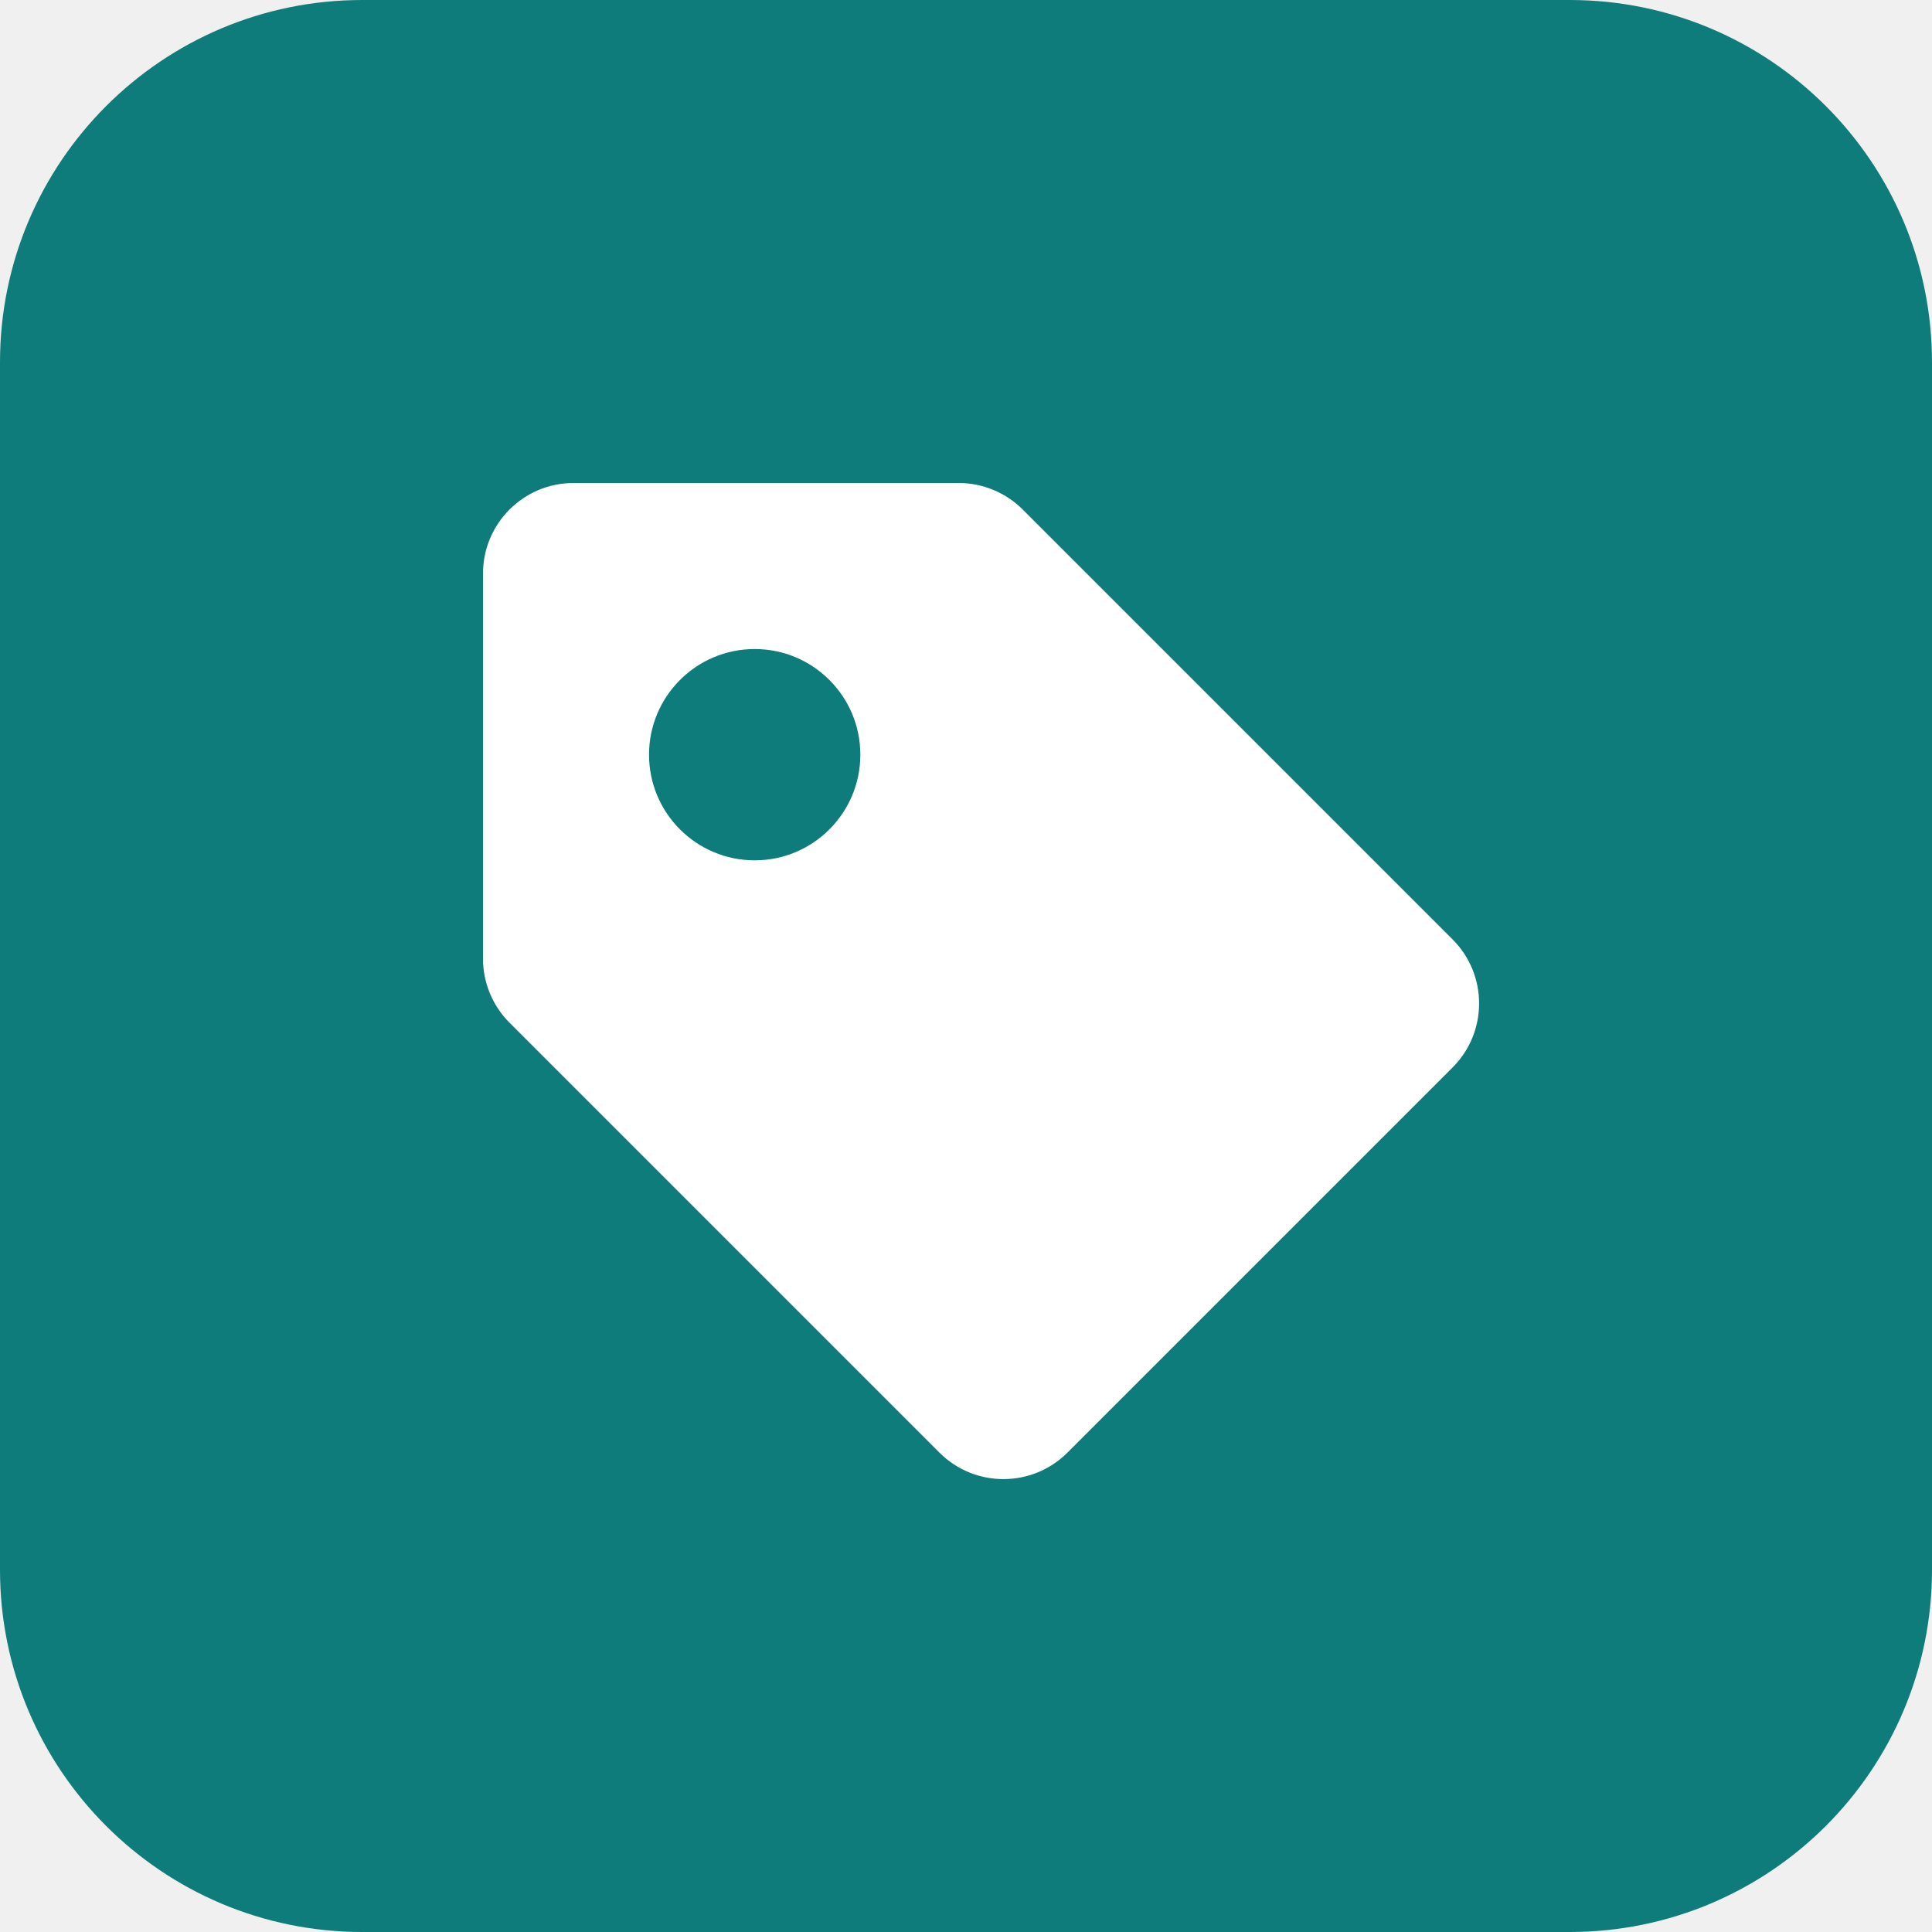
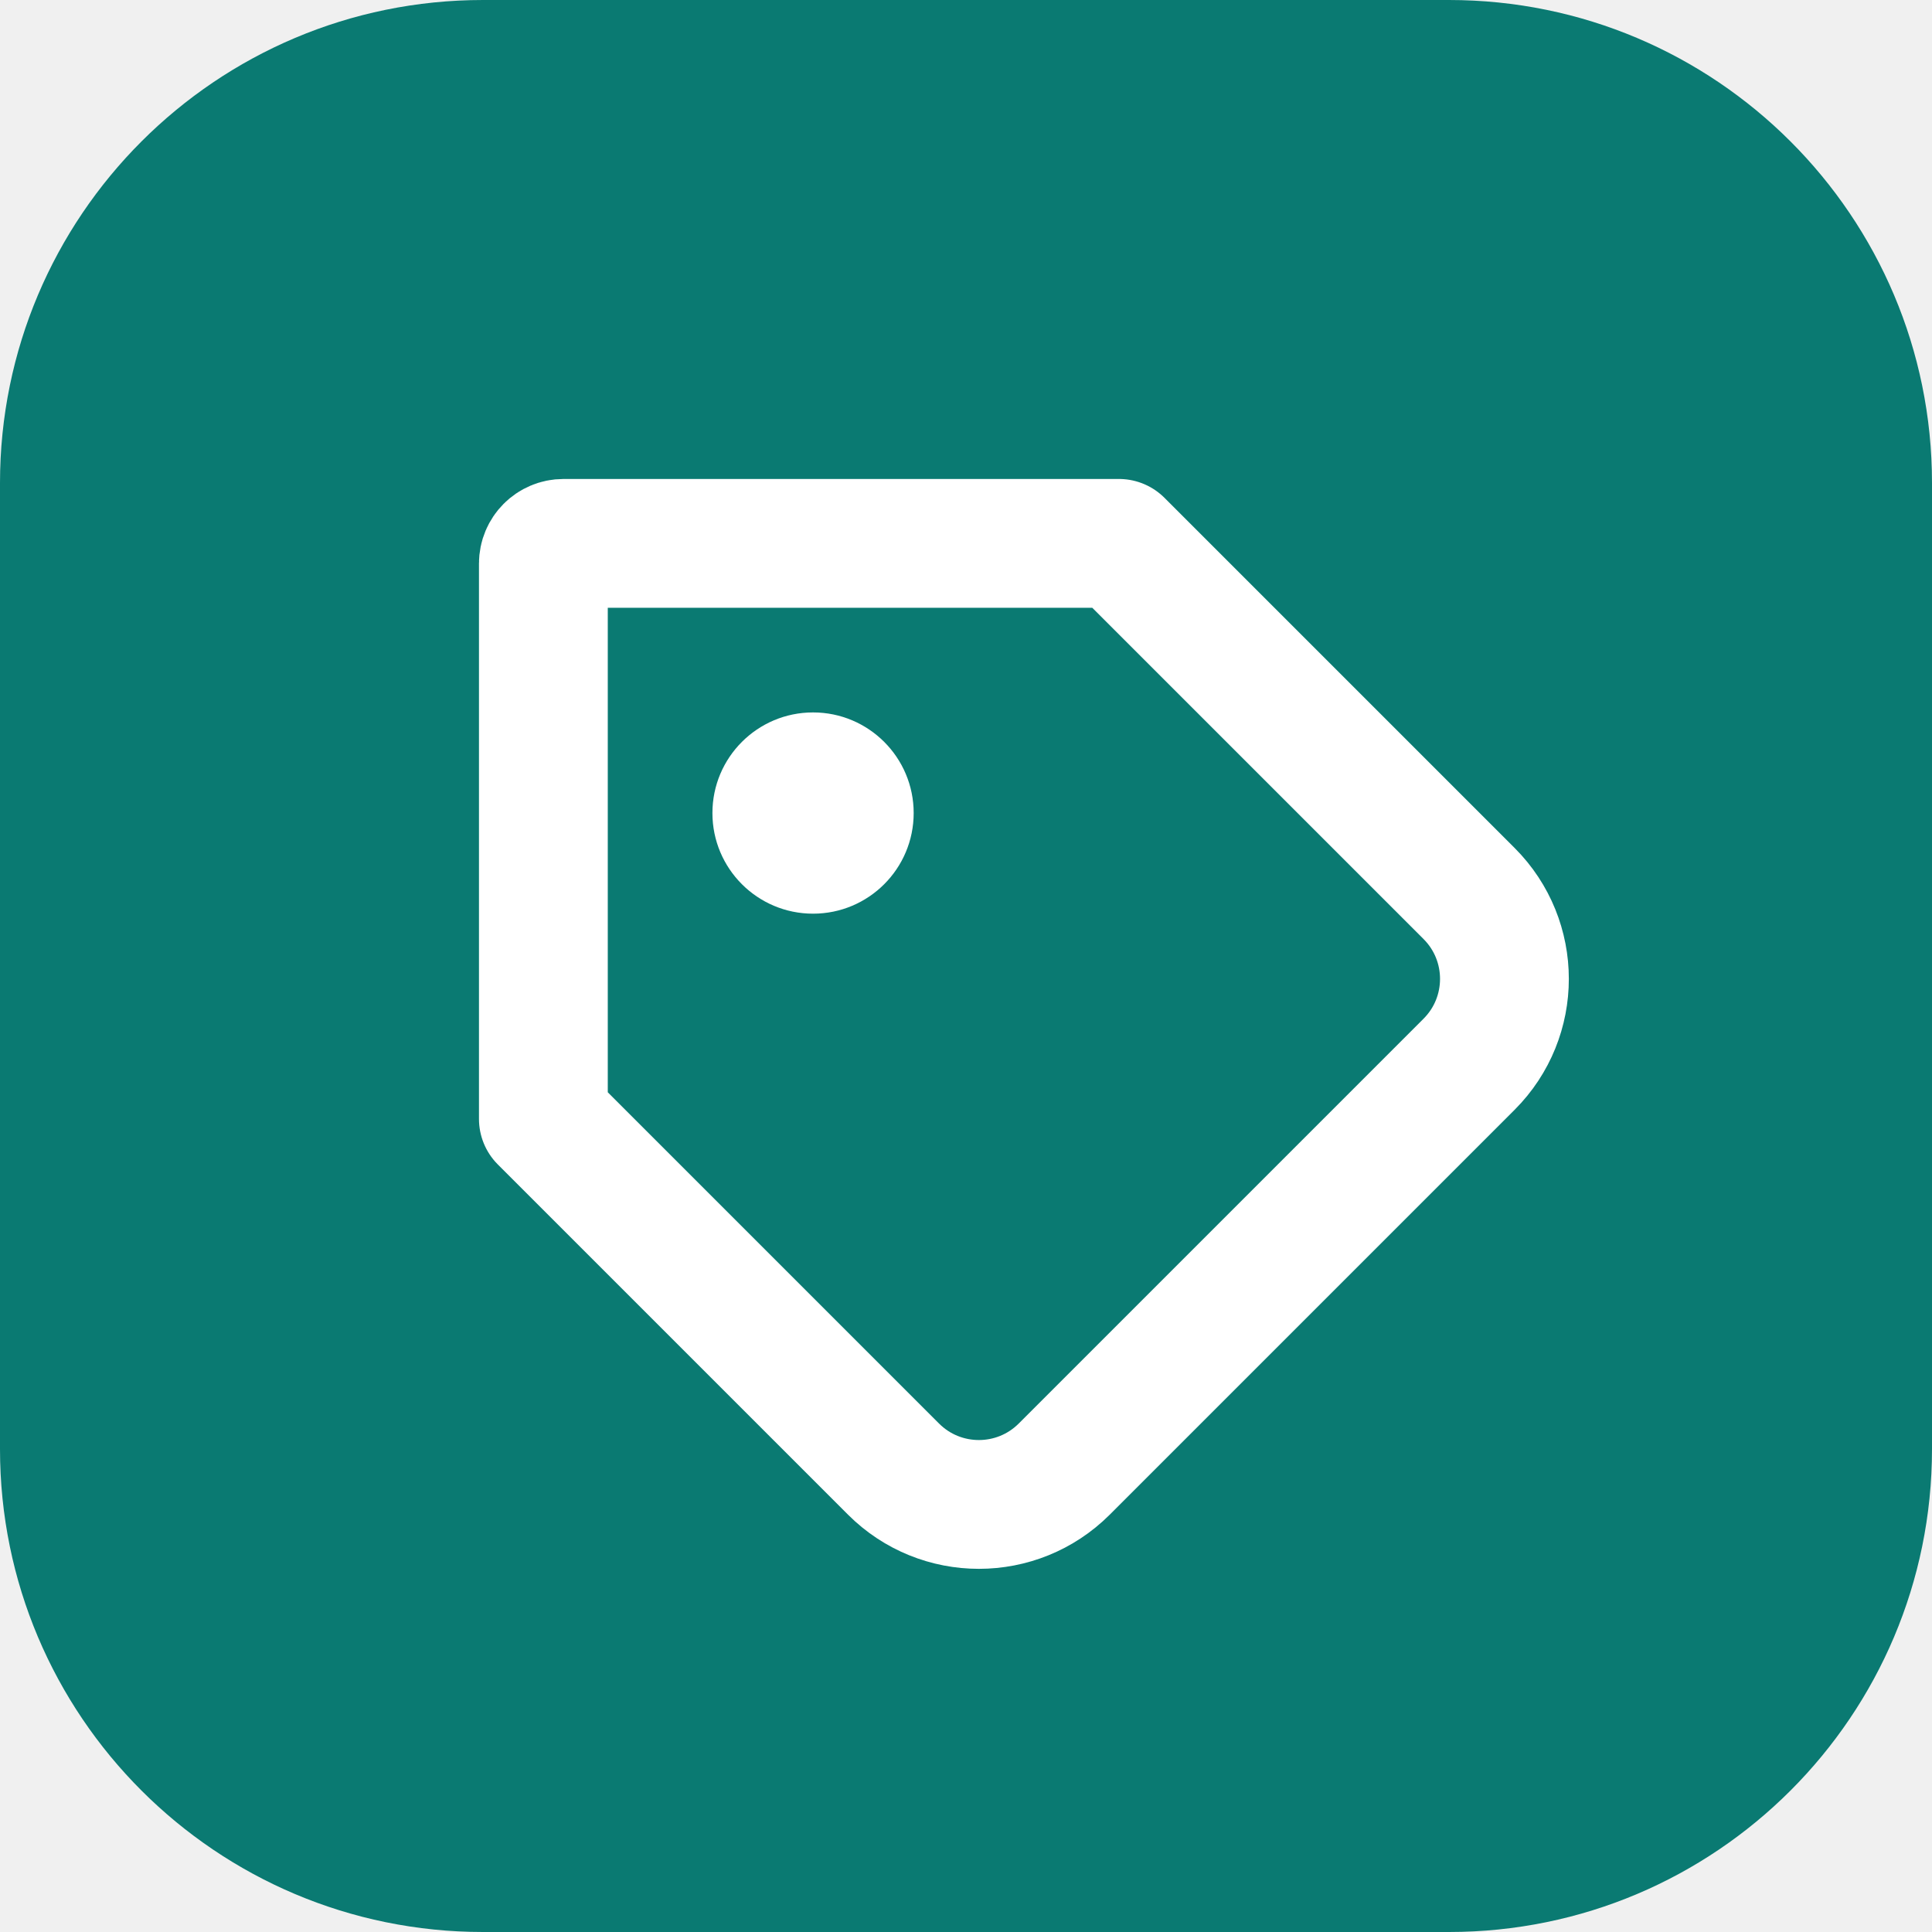
- <svg xmlns="http://www.w3.org/2000/svg" viewBox="0 0 32 32">
-   <rect width="32" height="32" rx="6" fill="#0e7c7b" />
-   <path d="M8 9.5A1.5 1.5 0 0 1 9.5 8h6.38a1.5 1.5 0 0 1 1.06.44l7.12 7.12a1.5 1.5 0 0 1 0 2.12l-6.38 6.38a1.5 1.5 0 0 1-2.12 0l-7.12-7.12A1.5 1.5 0 0 1 8 15.88z" fill="#fff" />
-   <circle cx="12.5" cy="12.5" r="1.75" fill="#0e7c7b" />
+ <svg xmlns="http://www.w3.org/2000/svg" viewBox="0 0 24 24">
+   <rect width="24" height="24" rx="6" fill="#0a7a72" />
+   <path d="M7 6.75h6.9l4.35 4.35a1.5 1.5 0 0 1 0 2.12l-5.03 5.03a1.5 1.5 0 0 1-2.12 0L6.75 13.9V7a.25.25 0 0 1 .25-.25Z" fill="none" stroke="#fff" stroke-width="1.6" stroke-linejoin="round" />
+   <circle cx="10.1" cy="10.1" r="1.25" fill="#fff" />
</svg>
